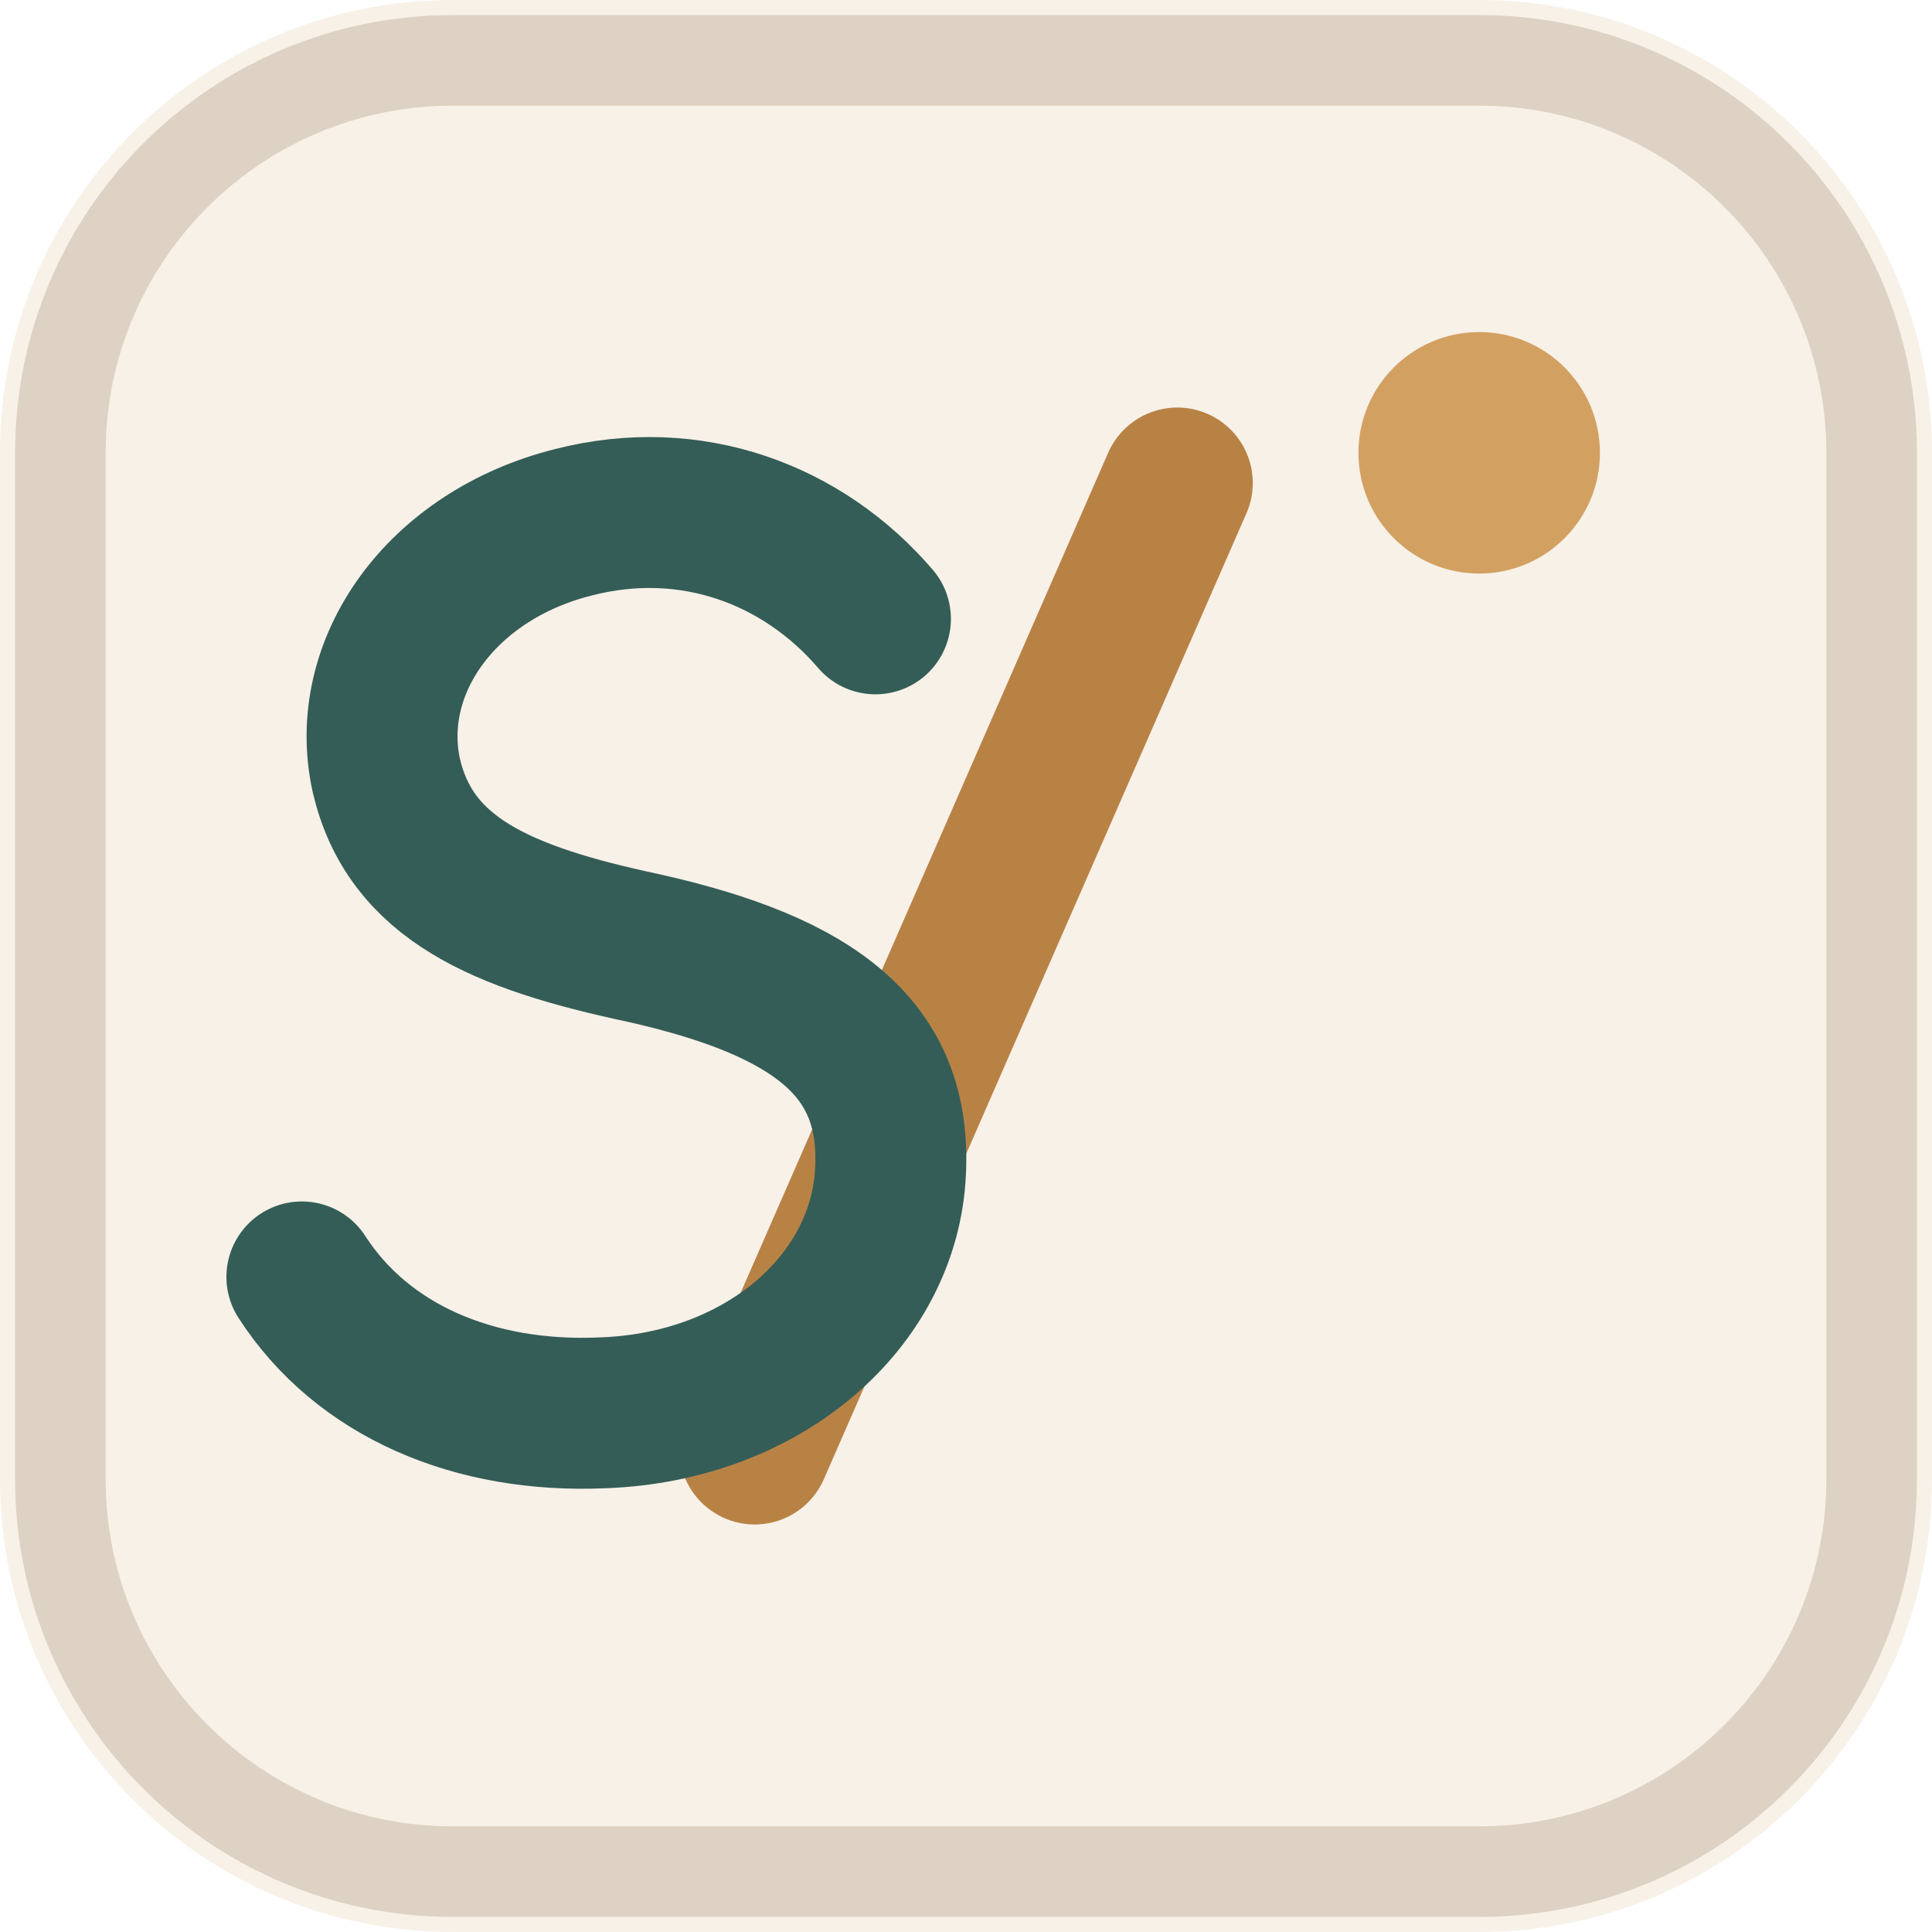
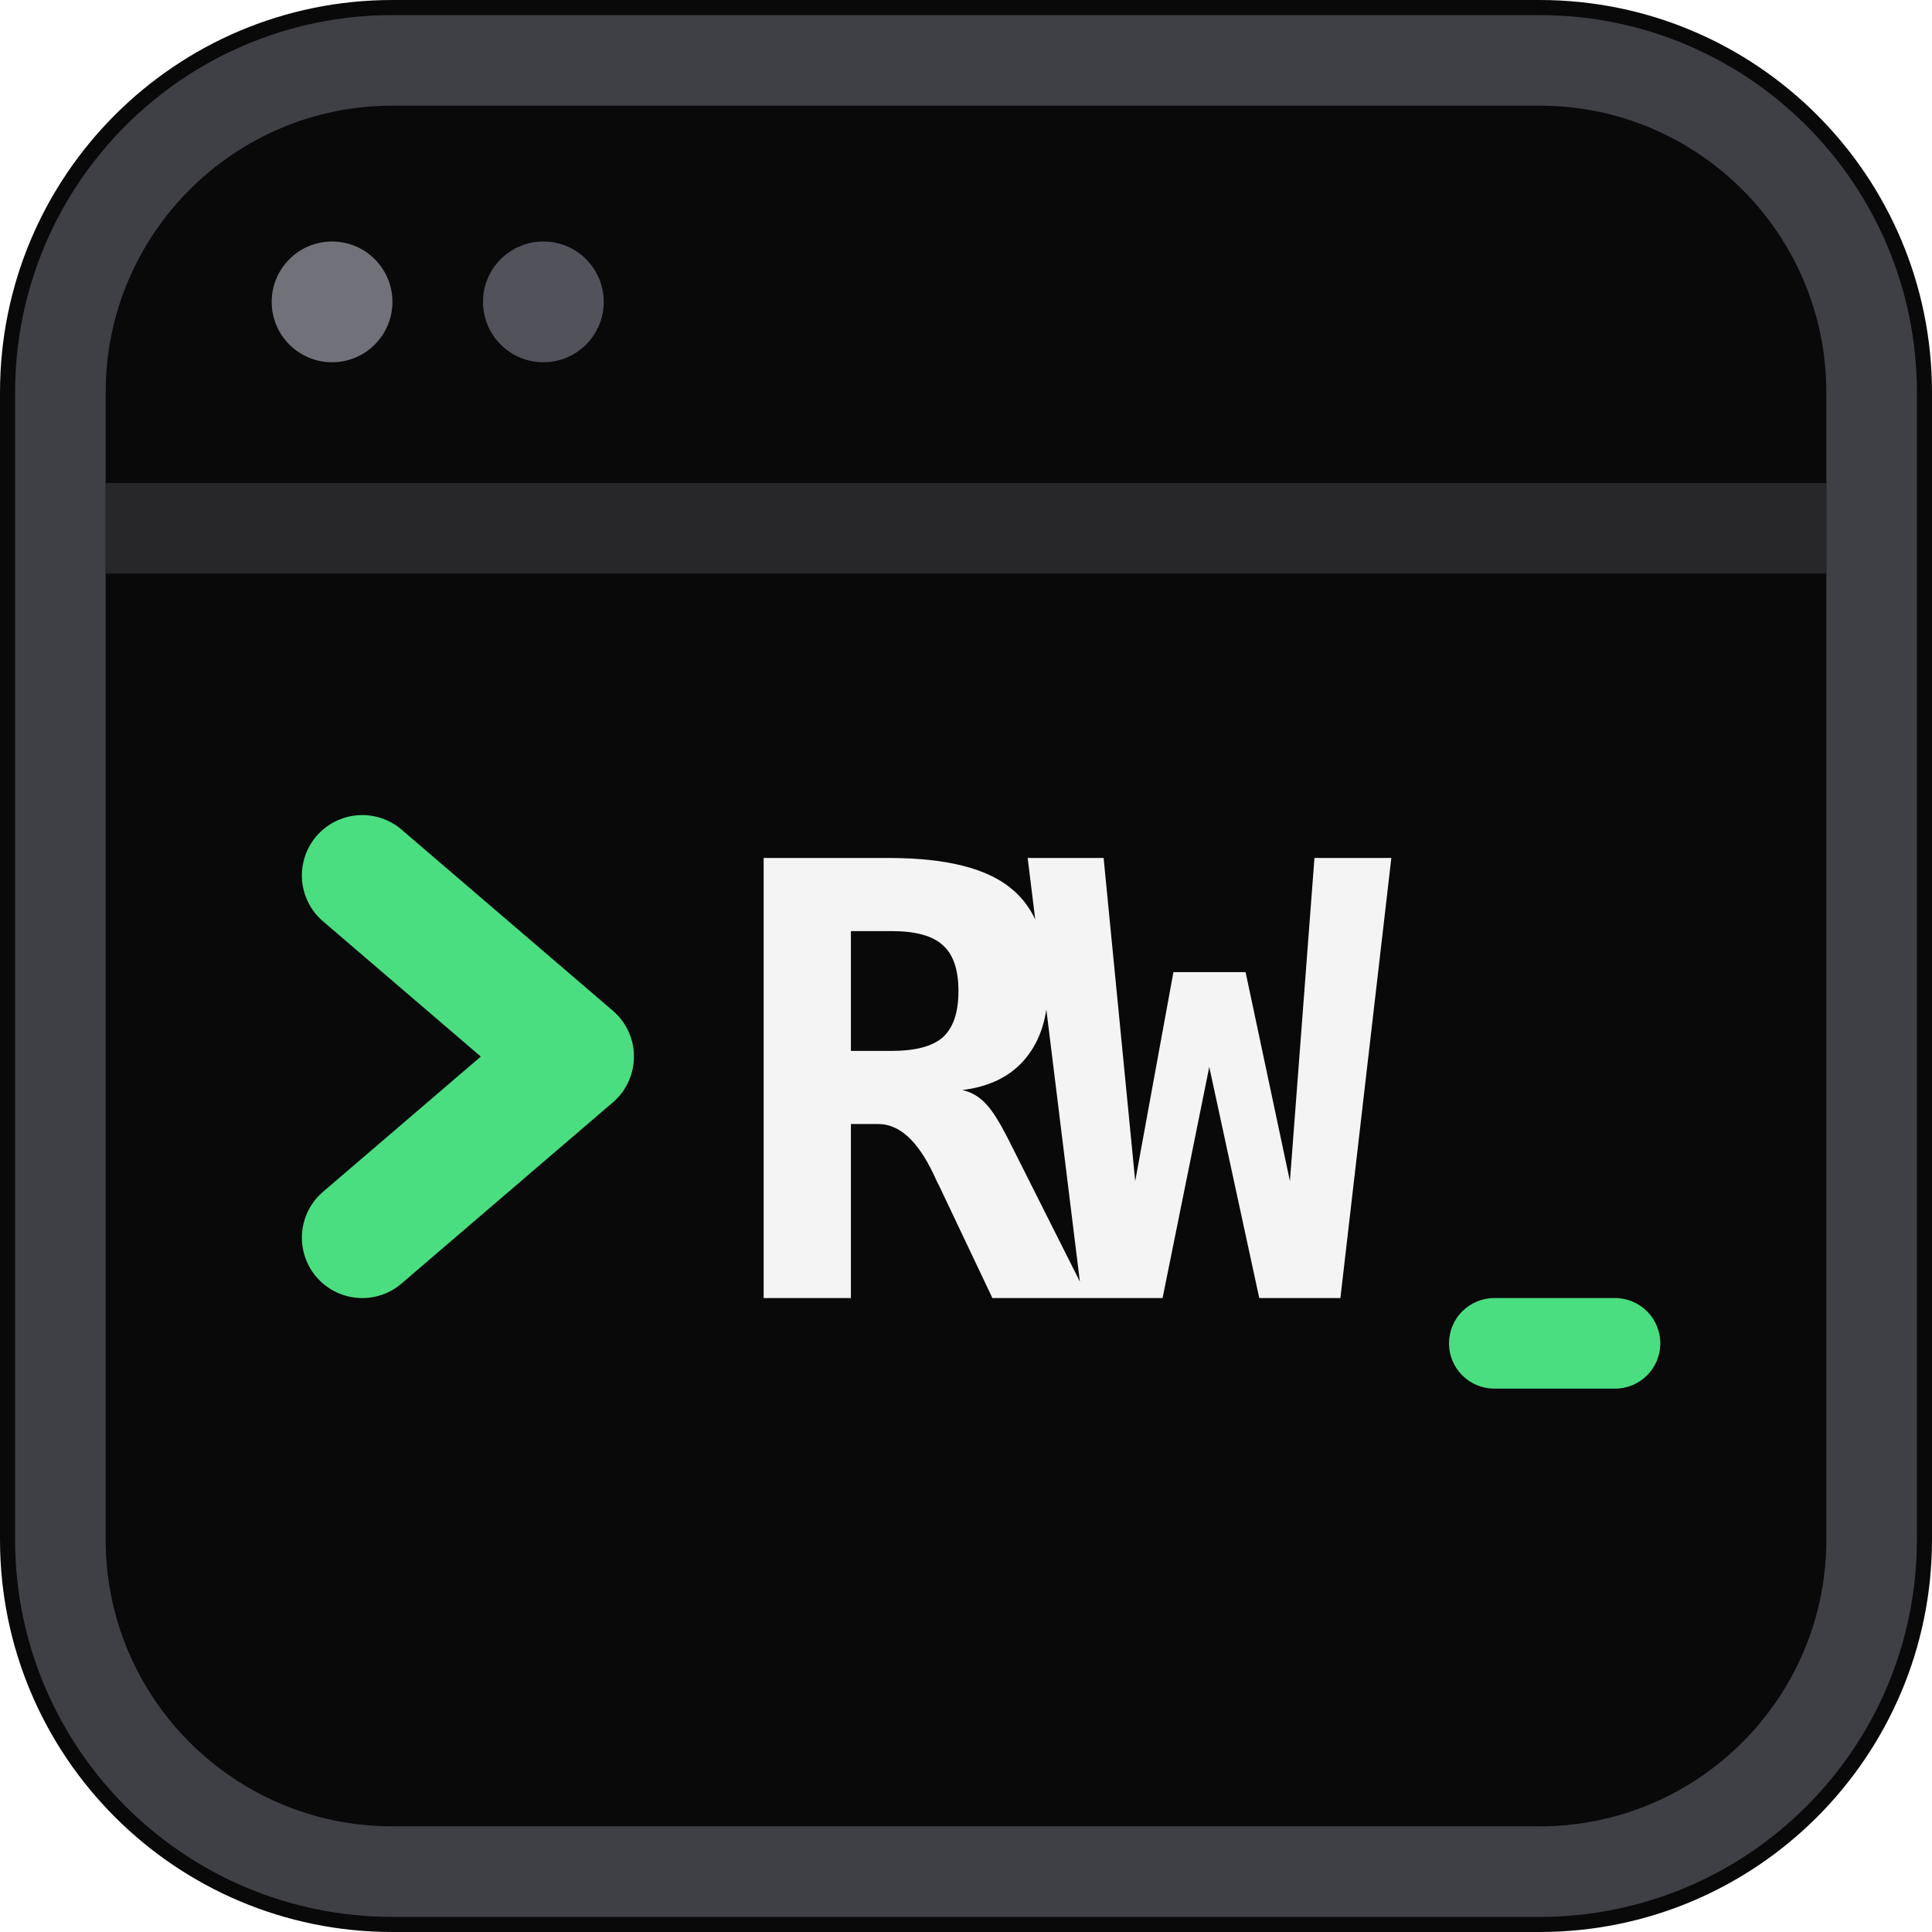
<svg xmlns="http://www.w3.org/2000/svg" viewBox="0 0 64 64">
-   <rect width="64" height="64" rx="15" fill="#F7F1E8" />
-   <rect x="2" y="2" width="60" height="60" rx="13" fill="none" stroke="#DDD2C3" stroke-width="3" />
-   <circle cx="49" cy="15" r="4" fill="#D2A162" />
-   <path d="M39 16 25 48" stroke="#B98245" stroke-width="5" stroke-linecap="round" />
-   <path d="M29 20.5c-2.4-2.8-6.1-4.2-10-3.2-4.4 1.1-7 4.8-6.2 8.4.8 3.4 3.8 4.7 8.5 5.7 5.8 1.3 8.4 3.4 8.2 7.4-.2 4.3-4.2 7.8-9.5 8-4.3.2-8-1.4-10-4.5" fill="none" stroke="#345D57" stroke-width="5" stroke-linecap="round" />
+   <rect width="64" height="64" rx="13" fill="#090909" />
+   <rect x="2" y="2" width="60" height="60" rx="11" fill="none" stroke="#3f3f46" stroke-width="3" />
+   <path d="M3.5 17.5h57" stroke="#27272a" stroke-width="3" />
+   <circle cx="11" cy="10" r="2" fill="#71717a" />
+   <circle cx="18" cy="10" r="2" fill="#52525b" />
+   <path d="m12 29 7 6-7 6" fill="none" stroke="#4ade80" stroke-width="4" stroke-linecap="round" stroke-linejoin="round" />
+   <text x="24" y="43" fill="#f4f4f5" font-family="ui-monospace,SFMono-Regular,Menlo,Consolas,monospace" font-size="20" font-weight="700" letter-spacing="-2">RW</text>
+   <rect x="48" y="43" width="7" height="3" rx="1.5" fill="#4ade80" />
</svg>
